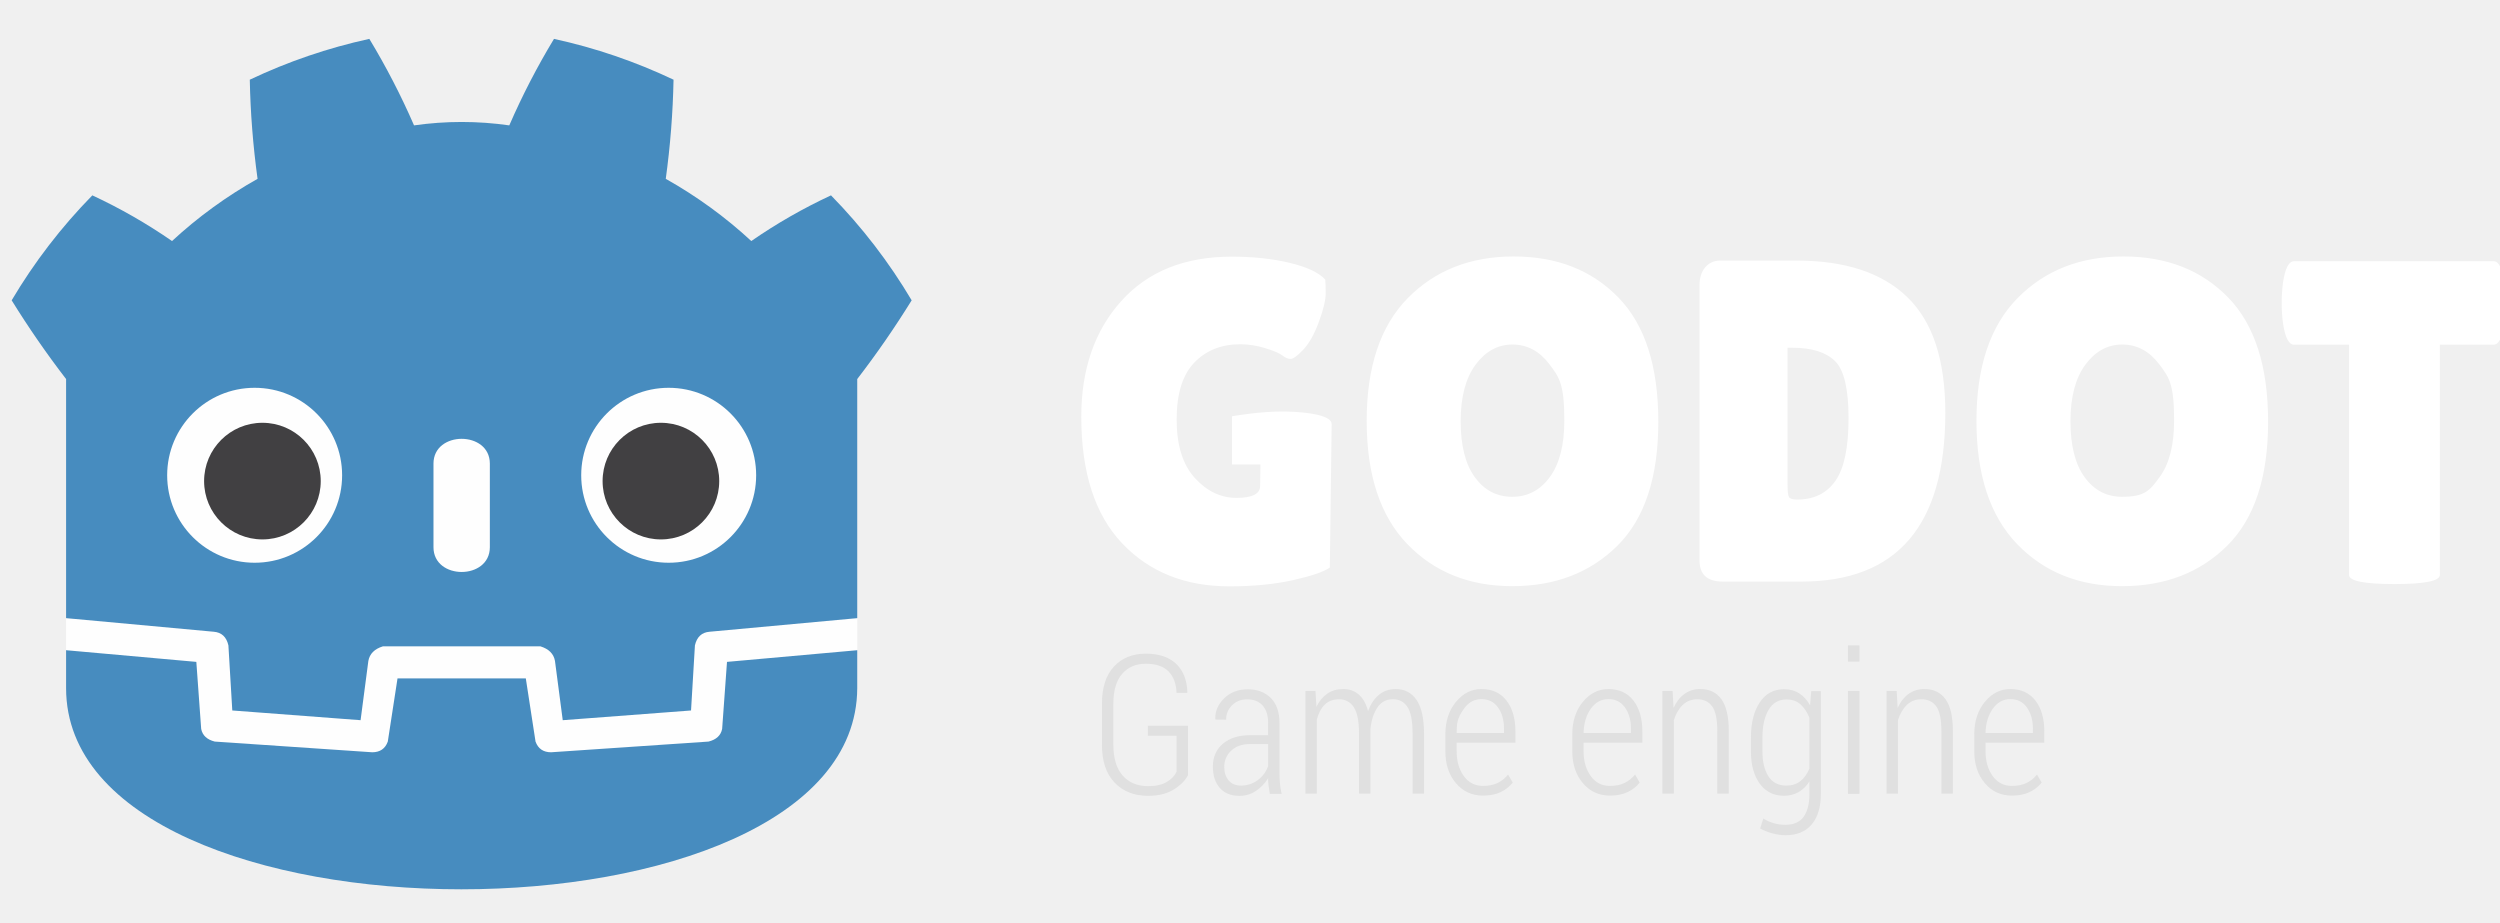
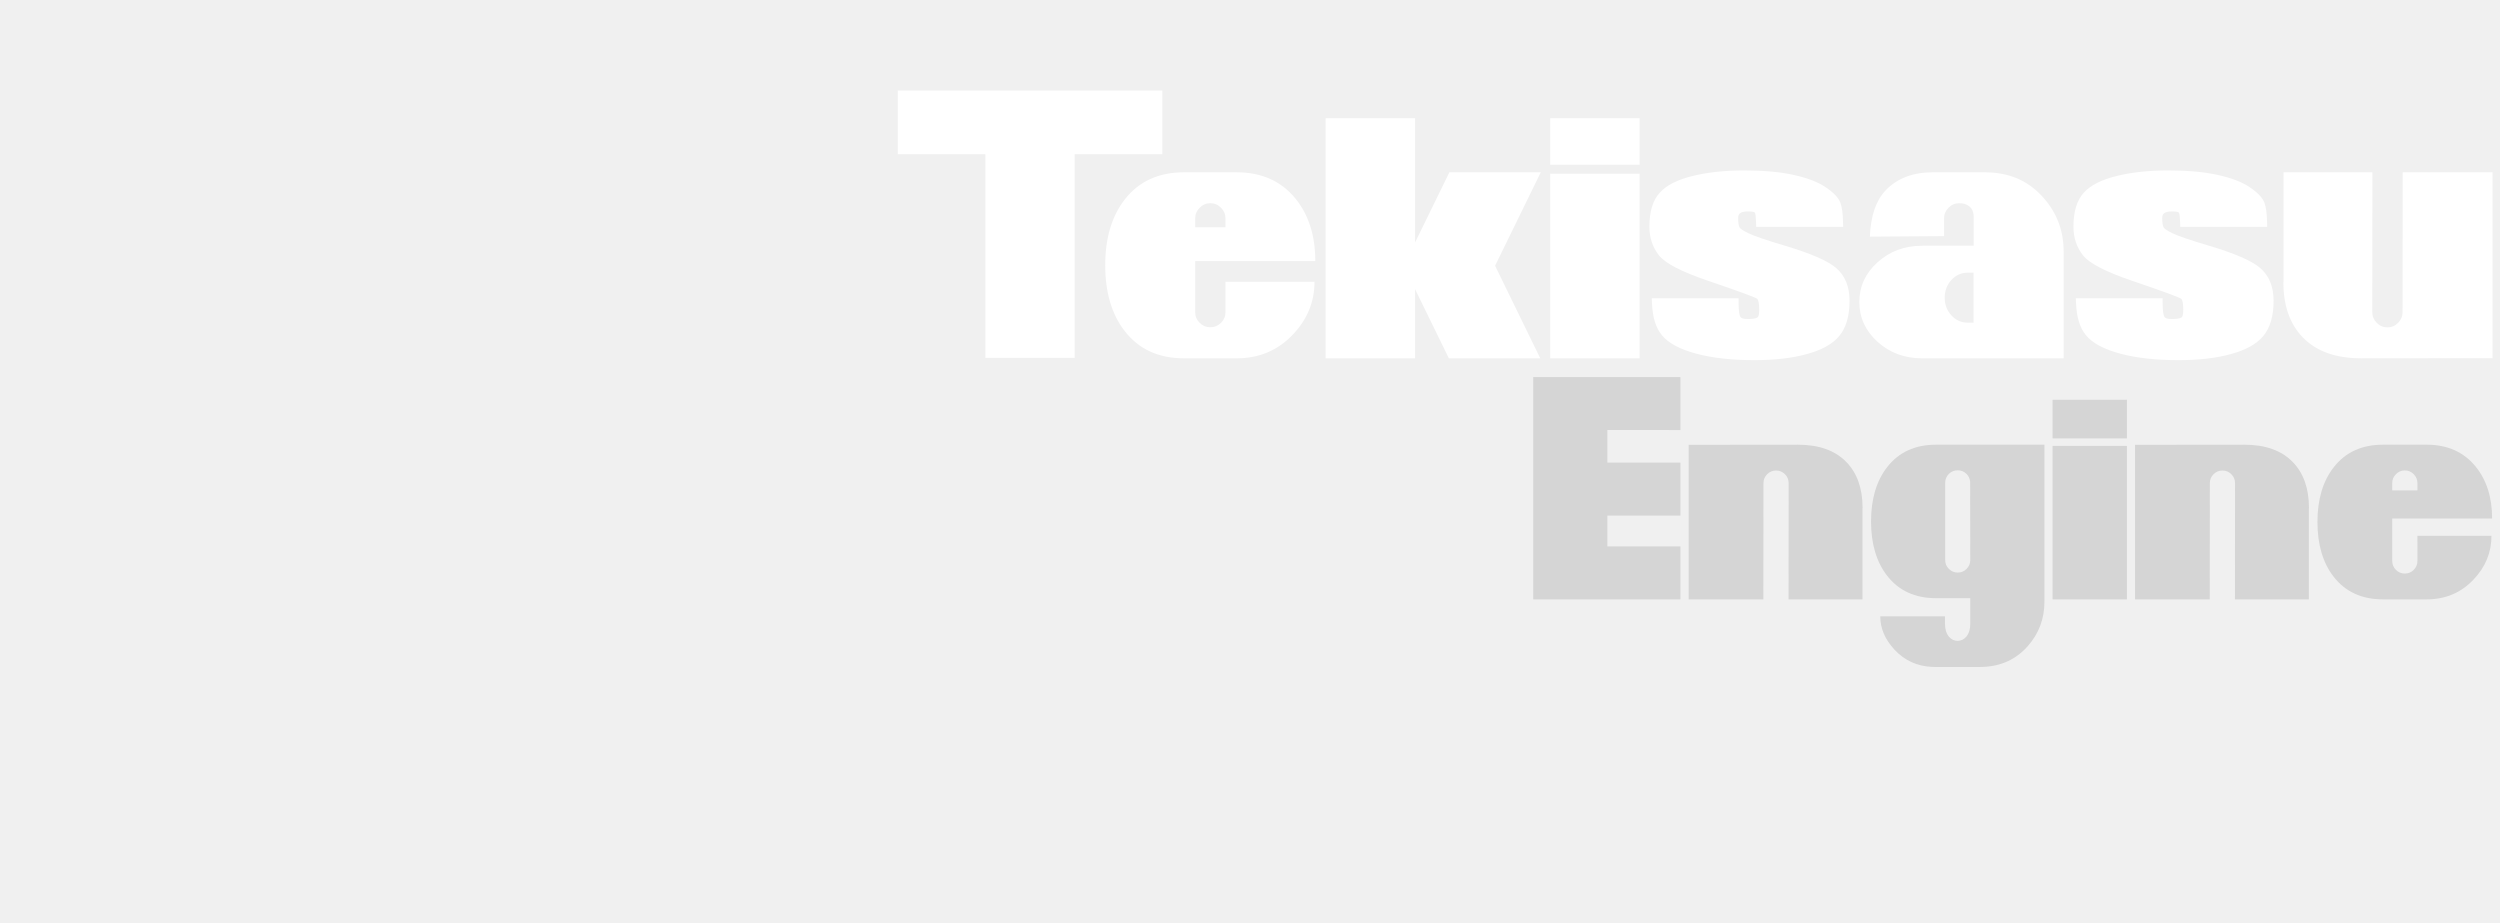
- <svg xmlns="http://www.w3.org/2000/svg" width="187" height="69">
-   <path fill="#fff" d="M96.116 30.781c-1.847-.029-3.96.356-3.96.356v3.605h2.125l-.024 1.606q0 .893-1.767.894-1.767-.001-3.12-1.493-1.358-1.495-1.356-4.372 0-2.884 1.32-4.255 1.32-1.372 3.448-1.372a6.3 6.3 0 0 1 1.852.292q.96.291 1.287.546c.217.176.422.258.618.258q.29.002.94-.685.654-.687 1.169-2.074c.342-.929.514-1.64.514-2.145 0-.501-.011-.847-.034-1.029q-.72-.788-2.66-1.252-1.936-.464-4.338-.463-5.282 0-8.265 3.327-2.986 3.328-2.985 8.644 0 6.244 3.051 9.467 3.055 3.224 8.028 3.223 2.674 0 4.75-.463 2.075-.462 2.762-.943l.137-10.734c0-.623-1.646-.906-3.492-.938m17.018-5.01q-1.645 0-2.762 1.509-1.114 1.509-1.114 4.234 0 2.73 1.064 4.186 1.063 1.46 2.795 1.46t2.812-1.478q1.081-1.473 1.082-4.218c.001-2.745-.373-3.237-1.116-4.22q-1.114-1.473-2.761-1.473m-.017 18.074q-4.819 0-7.856-3.153-3.033-3.156-3.033-9.21 0-6.056 3.068-9.178 3.07-3.12 7.924-3.12 4.854-.002 7.837 3.072c1.991 2.045 2.985 5.146 2.985 9.294q0 6.224-3.053 9.263-3.053 3.032-7.872 3.032M133.71 26.01v10.26q0 .717.104.907.103.189.616.189 1.888 0 2.865-1.408.978-1.404.976-4.68-.001-3.278-1.01-4.27-1.013-.996-3.208-.998zm-6.585 15.917V21.348q-.001-.858.43-1.359.427-.496 1.114-.497h5.728q5.454.001 8.281 2.747 2.832 2.742 2.832 8.642 0 12.622-10.772 12.622h-5.864q-1.749.001-1.75-1.577m31.623-16.155q-1.648 0-2.763 1.509-1.113 1.509-1.113 4.234 0 2.73 1.063 4.186 1.062 1.46 2.795 1.46c1.733 0 2.093-.492 2.813-1.478q1.08-1.473 1.081-4.218c.001-2.745-.372-3.237-1.115-4.22q-1.114-1.473-2.761-1.473m-.018 18.074q-4.819 0-7.854-3.153-3.036-3.156-3.036-9.21 0-6.056 3.069-9.178 3.07-3.12 7.925-3.12 4.853-.002 7.837 3.072c1.99 2.045 2.984 5.146 2.984 9.294q0 6.224-3.053 9.263-3.053 3.032-7.872 3.032m23.773-.842c0 .454-1.13.685-3.395.685q-3.396-.001-3.397-.685v-17.22h-4.115q-.584.001-.823-1.58a11 11 0 0 1-.101-1.542q-.001-.787.1-1.543c.16-1.05.435-1.58.824-1.58h14.92q.584.002.825 1.58a11.6 11.6 0 0 1 0 3.086q-.242 1.58-.824 1.579h-4.014z" />
-   <path fill="#e0e0e0" d="M88.866 57.973q-.284.585-1.048 1.069-.764.486-1.942.486-1.554.002-2.503-.987-.946-.983-.947-2.833v-3.073q0-1.808.895-2.776c.596-.64 1.395-.966 2.392-.966q1.462.002 2.265.764.8.765.837 2.128l-.013.04h-.796q-.041-1.042-.61-1.612-.568-.565-1.683-.566-1.128 0-1.782.765-.652.762-.651 2.215v3.091q0 1.507.702 2.3.701.785 1.894.785.873.001 1.398-.313.526-.312.732-.763v-2.692h-2.144v-.748h3.004zm3.95.789q.708.001 1.26-.406.55-.41.777-1.04v-1.661H93.49q-.87 0-1.393.493a1.6 1.6 0 0 0-.522 1.22q0 .616.327 1.006.327.389.915.388m2.165.62a20 20 0 0 1-.097-.652 4 4 0 0 1-.03-.518 3 3 0 0 1-.906.945q-.555.374-1.238.373-.952 0-1.47-.591-.517-.594-.518-1.603 0-1.07.751-1.707.753-.636 2.038-.636h1.342v-.943q-.001-.815-.41-1.28-.415-.457-1.152-.459-.687 0-1.133.441a1.46 1.46 0 0 0-.442 1.078l-.797-.007-.014-.042q-.033-.865.659-1.544.69-.678 1.77-.677 1.064 0 1.719.646.65.653.651 1.86v3.767q0 .412.037.795a5 5 0 0 0 .127.753zm3.415-7.698.072 1.191a2.46 2.46 0 0 1 .808-.989q.505-.345 1.186-.345.697 0 1.17.408.475.408.697 1.237.284-.766.805-1.207.524-.438 1.259-.438 1.01 0 1.566.818.557.819.557 2.518v4.485h-.857v-4.5q-.001-1.413-.384-1.987-.383-.573-1.093-.574-.745-.002-1.165.637-.417.639-.511 1.605v4.82h-.853v-4.497q0-1.381-.393-1.97a1.25 1.25 0 0 0-1.096-.59q-.674.001-1.083.409t-.585 1.119v5.528h-.853v-7.679zm12.414.61q-.801 0-1.317.73c-.516.73-.522 1.089-.536 1.805h3.542v-.328q0-.952-.446-1.58-.449-.628-1.243-.627m.12 7.218q-1.24 0-2.03-.933-.787-.931-.787-2.382V54.92q0-1.454.79-2.42.792-.96 1.907-.959 1.206 0 1.872.858.67.86.67 2.31v.842h-4.395v.639q0 1.115.532 1.856.534.741 1.442.74.631 0 1.09-.22a2.25 2.25 0 0 0 .783-.632l.349.604a2.5 2.5 0 0 1-.9.708q-.548.264-1.322.265m9.375-7.218q-.804 0-1.32.73-.512.73-.535 1.805h3.543V54.5q0-.952-.447-1.58-.446-.629-1.241-.627m.12 7.218q-1.243 0-2.03-.933-.79-.932-.79-2.382V54.92q.001-1.454.79-2.42.794-.96 1.91-.959 1.205 0 1.872.858.668.86.668 2.31v.842h-4.395v.639q0 1.115.535 1.856.53.741 1.44.74.632 0 1.088-.22a2.3 2.3 0 0 0 .787-.632l.347.604a2.5 2.5 0 0 1-.9.708q-.548.264-1.322.265m4.684-7.828.07 1.269q.306-.677.814-1.044a1.97 1.97 0 0 1 1.19-.368q1.028 0 1.576.763.552.764.551 2.374v4.684h-.858v-4.677q0-1.314-.384-1.845-.382-.534-1.113-.533-.655-.001-1.095.43-.441.426-.66 1.144v5.481h-.852v-7.678zm6.72 4.523q0 1.17.447 1.86.445.697 1.348.696.617.001 1.044-.335.424-.338.673-.935V53.69q-.24-.614-.655-.994-.415-.376-1.047-.377-.902 0-1.355.786-.456.79-.455 2.053zm-.86-1.05q0-1.631.66-2.62.659-.984 1.825-.984c.43 0 .81.105 1.132.316.324.207.592.51.807.895l.083-1.068h.723v7.686q0 1.475-.686 2.286c-.46.537-1.111.81-1.953.81q-.454-.001-.976-.14a4 4 0 0 1-.927-.365l.236-.748a2.9 2.9 0 0 0 .774.347 3 3 0 0 0 .879.124q.916 0 1.355-.587.44-.592.44-1.727v-.93a2.3 2.3 0 0 1-.802.795 2.15 2.15 0 0 1-1.1.276q-1.157 0-1.813-.906-.657-.905-.658-2.41zm8.12 4.226h-.862v-7.7h.862zm0-9.892h-.862v-1.213h.862zm2.782 2.193.07 1.269q.307-.677.813-1.044a2 2 0 0 1 1.19-.368q1.03 0 1.58.763.55.764.549 2.374v4.684h-.858v-4.677q0-1.314-.384-1.845-.383-.534-1.114-.533-.654-.001-1.093.43-.441.426-.66 1.144v5.481h-.853v-7.678zm8.499.61q-.804 0-1.317.73-.514.73-.537 1.805h3.543V54.5q0-.952-.446-1.58-.447-.629-1.243-.627m.122 7.218q-1.245 0-2.03-.933-.789-.932-.788-2.382V54.92q0-1.454.79-2.42.792-.96 1.906-.959 1.207 0 1.875.858.666.86.667 2.31v.842h-4.396v.639q.002 1.115.534 1.856.531.741 1.442.74.63 0 1.087-.22a2.25 2.25 0 0 0 .787-.632l.348.604a2.5 2.5 0 0 1-.9.708q-.548.264-1.322.265" />
-   <g fill="#fefefe" transform="translate(-2.69 -2.69)scale(.0727)">
-     <path d="M105 673v33q407 354 814 0v-33z" />
-     <path fill="#478cbf" d="m105 673 152 14q12 1 15 14l4 67 132 10 8-61q2-11 15-15h162q13 4 15 15l8 61 132-10 4-67q3-13 15-14l152-14V427q30-39 56-81-35-59-83-108-43 20-82 47-40-37-88-64 7-51 8-102-59-28-123-42-26 43-46 89-49-7-98 0-20-46-46-89-64 14-123 42 1 51 8 102-48 27-88 64-39-27-82-47-48 49-83 108 26 42 56 81zm0 33v39c0 276 813 276 814 0v-39l-134 12-5 69q-2 10-14 13l-162 11q-12 0-16-11l-10-65H446l-10 65q-4 11-16 11l-162-11q-12-3-14-13l-5-69z" />
-     <path d="M483 600c0 34 58 34 58 0v-86c0-34-58-34-58 0z" />
-     <circle cx="725" cy="526" r="90" />
-     <circle cx="299" cy="526" r="90" />
+ <svg xmlns="http://www.w3.org/2000/svg" height="69" viewBox="0 0 187 69" width="187">
+   <g fill="#d5d5d5" stroke-width="1.134" transform="translate(-.176777 -11.44038)">
+     <path d="m125.872 43.607v-3.963h-11.011v16.63h11.011v-3.963h-5.465v-2.306h5.465v-3.963h-5.465v-2.436z" />
+     <path d="m139.498 49.446q0-2.192-1.202-3.435-1.259-1.307-3.638-1.307l-8.169.008v11.563h5.587l.008-8.697q0-.39.276-.666.276-.276.666-.276.39 0 .666.276.276.276.276.666l-.008 8.697h5.53v-6.829z" />
+     <path d="m146.619 54.269q-.39 0-.666-.276-.276-.268-.276-.658v-5.782q0-.39.276-.666.276-.268.666-.268.365 0 .633.252.26.244.292.609 0 .195.008 5.871-.008.382-.284.65-.268.268-.65.268zm-1.624-9.566q-2.355 0-3.662 1.681-1.202 1.551-1.202 4.06 0 2.509 1.202 4.06 1.307 1.681 3.662 1.681h2.558q0 1.697 0 1.908 0 .609-.292.966-.268.317-.658.317-.382 0-.65-.317-.292-.357-.292-.966v-.552h-4.84q0 1.34 1.048 2.477 1.145 1.242 2.85 1.307.024 0 .106 0 .065.008.106.008h3.346q.049 0 .114-.008.073 0 .106 0 2.054-.073 3.37-1.567 1.234-1.405 1.234-3.321v-11.734z" />
+     <path d="m159.271 44.793h-5.562v11.482h5.562zm0-3.451h-5.562v2.891h5.562z" />
+     <path d="m172.888 49.446q0-2.192-1.202-3.435-1.259-1.307-3.638-1.307l-8.169.008v11.563h5.587l.008-8.697q0-.39.276-.666.276-.276.666-.276.39 0 .666.276.276.276.276.666l-.008 8.697h5.53v-6.829z" />
+     <path d="m180.058 46.628q.39 0 .666.284.276.276.276.666v.544h-1.884v-.544q0-.39.276-.666.276-.284.666-.284zm.942 6.772q0 .39-.276.666-.276.276-.666.276-.39 0-.666-.276-.276-.276-.276-.666v-3.175h7.471q0-2.379-1.242-3.898-1.332-1.624-3.654-1.624h-3.264q-2.379 0-3.695 1.697-1.21 1.559-1.21 4.084 0 2.534 1.21 4.093 1.315 1.697 3.695 1.697h3.264q2.119 0 3.524-1.502 1.324-1.405 1.324-3.256h-5.538z" />
  </g>
-   <g fill="#414042" transform="translate(-2.69 -2.69)scale(.0727)">
-     <circle cx="307" cy="532" r="60" />
-     <circle cx="717" cy="532" r="60" />
+   <g fill="#fff" transform="translate(-4.5 7.25)">
+     <path d="m95.033 7.95q.469 0 .801.342.332.332.332.801v.654h-2.266v-.654q0-.469.332-.801.332-.342.801-.342zm1.133 8.145q0 .469-.332.801-.332.332-.801.332-.469 0-.801-.332-.332-.332-.332-.801v-3.818h8.984q0-2.861-1.494-4.687-1.602-1.953-4.395-1.953h-3.926q-2.861 0-4.443 2.041-1.455 1.875-1.455 4.912 0 3.047 1.455 4.922 1.582 2.041 4.443 2.041h3.926q2.549 0 4.238-1.807 1.592-1.689 1.592-3.916h-6.66z" />
+     <path d="m110.346 1.593h-6.689v17.959h6.689zm9.404 4.043h-6.836l-3.418 6.992v.01l3.379 6.914h6.836l-3.379-6.924z" />
+     <path d="m127.143 5.743h-6.689v13.809h6.689zm0-4.15h-6.689v3.477h6.689z" />
+     <path d="m141.83 12.784q-.947-.801-3.838-1.66-2.07-.615-2.734-.938-.576-.283-.645-.439-.098-.186-.098-.693 0-.244.127-.342.166-.146.586-.146.449 0 .537.088.068.127.088.693l.01.371h6.504l-.01-.391q-.019-.928-.195-1.406-.215-.576-1.113-1.172-.84-.576-2.402-.918-1.504-.332-3.682-.332-2.178 0-3.838.41-1.729.42-2.471 1.25-.781.84-.781 2.549 0 1.23.713 2.139.693.889 3.643 1.895 3.359 1.143 3.691 1.348.166.117.166.83 0 .479-.117.566-.166.127-.732.127-.449 0-.547-.146-.137-.186-.146-1.016v-.391h-6.494l.019.41q.068 1.543.732 2.344.723.898 2.598 1.396 1.797.479 4.326.479 2.285 0 3.906-.449 1.699-.459 2.441-1.357.771-.918.771-2.637 0-1.602-1.016-2.461z" />
+     <path d="m151.703 16.886q0 0-.01 0h-.01q-.713 0-1.221-.547-.498-.547-.498-1.318 0-.781.498-1.328.508-.547 1.221-.547h.019.42q0 3.232 0 3.74zm1.562-11.24q-.029 0-.127 0-.078-.01-.127-.01h-3.926q-2.246 0-3.535 1.348-1.094 1.143-1.182 3.467l5.547-.039v-1.318q0-.469.332-.801.332-.342.801-.342.459 0 .732.215.352.264.352.83 0-.029 0 .566 0 .742 0 1.562h-3.828v.01q-.01 0-.029 0-.01 0-.019 0-1.943 0-3.311 1.23-1.367 1.23-1.367 2.979 0 1.738 1.367 2.979 1.367 1.23 3.311 1.23.01 0 .019 0 .019 0 .029 0h10.557v-7.988q0-2.314-1.504-4.014-1.592-1.816-4.092-1.904z" />
+     <path d="m173.549 12.784q-.947-.801-3.838-1.66-2.07-.615-2.734-.938-.576-.283-.645-.439-.098-.186-.098-.693 0-.244.127-.342.166-.146.586-.146.449 0 .537.088.068.127.088.693l.01.371h6.504l-.01-.391q-.019-.928-.195-1.406-.215-.576-1.113-1.172-.84-.576-2.402-.918-1.504-.332-3.682-.332-2.178 0-3.838.41-1.729.42-2.471 1.25-.781.84-.781 2.549 0 1.23.713 2.139.693.889 3.643 1.895 3.359 1.143 3.691 1.348.166.117.166.83 0 .479-.117.566-.166.127-.732.127-.449 0-.547-.146-.137-.186-.146-1.016v-.391h-6.494l.019.41q.068 1.543.732 2.344.723.898 2.598 1.396 1.797.479 4.326.479 2.285 0 3.906-.449 1.699-.459 2.441-1.357.771-.918.771-2.637 0-1.602-1.016-2.461z" />
+     <path d="m175.297 13.858q0 2.627 1.445 4.121 1.514 1.572 4.375 1.572l9.824-.01v-13.906h-6.719l-.01 10.459q0 .469-.332.801-.332.342-.801.342-.469 0-.801-.342-.332-.332-.332-.801l.01-10.459h-6.65v8.223z" />
+     <path d="m71.654-.48v4.766h6.553v15.234h6.68v-15.234h6.553v-4.766z" />
  </g>
</svg>
